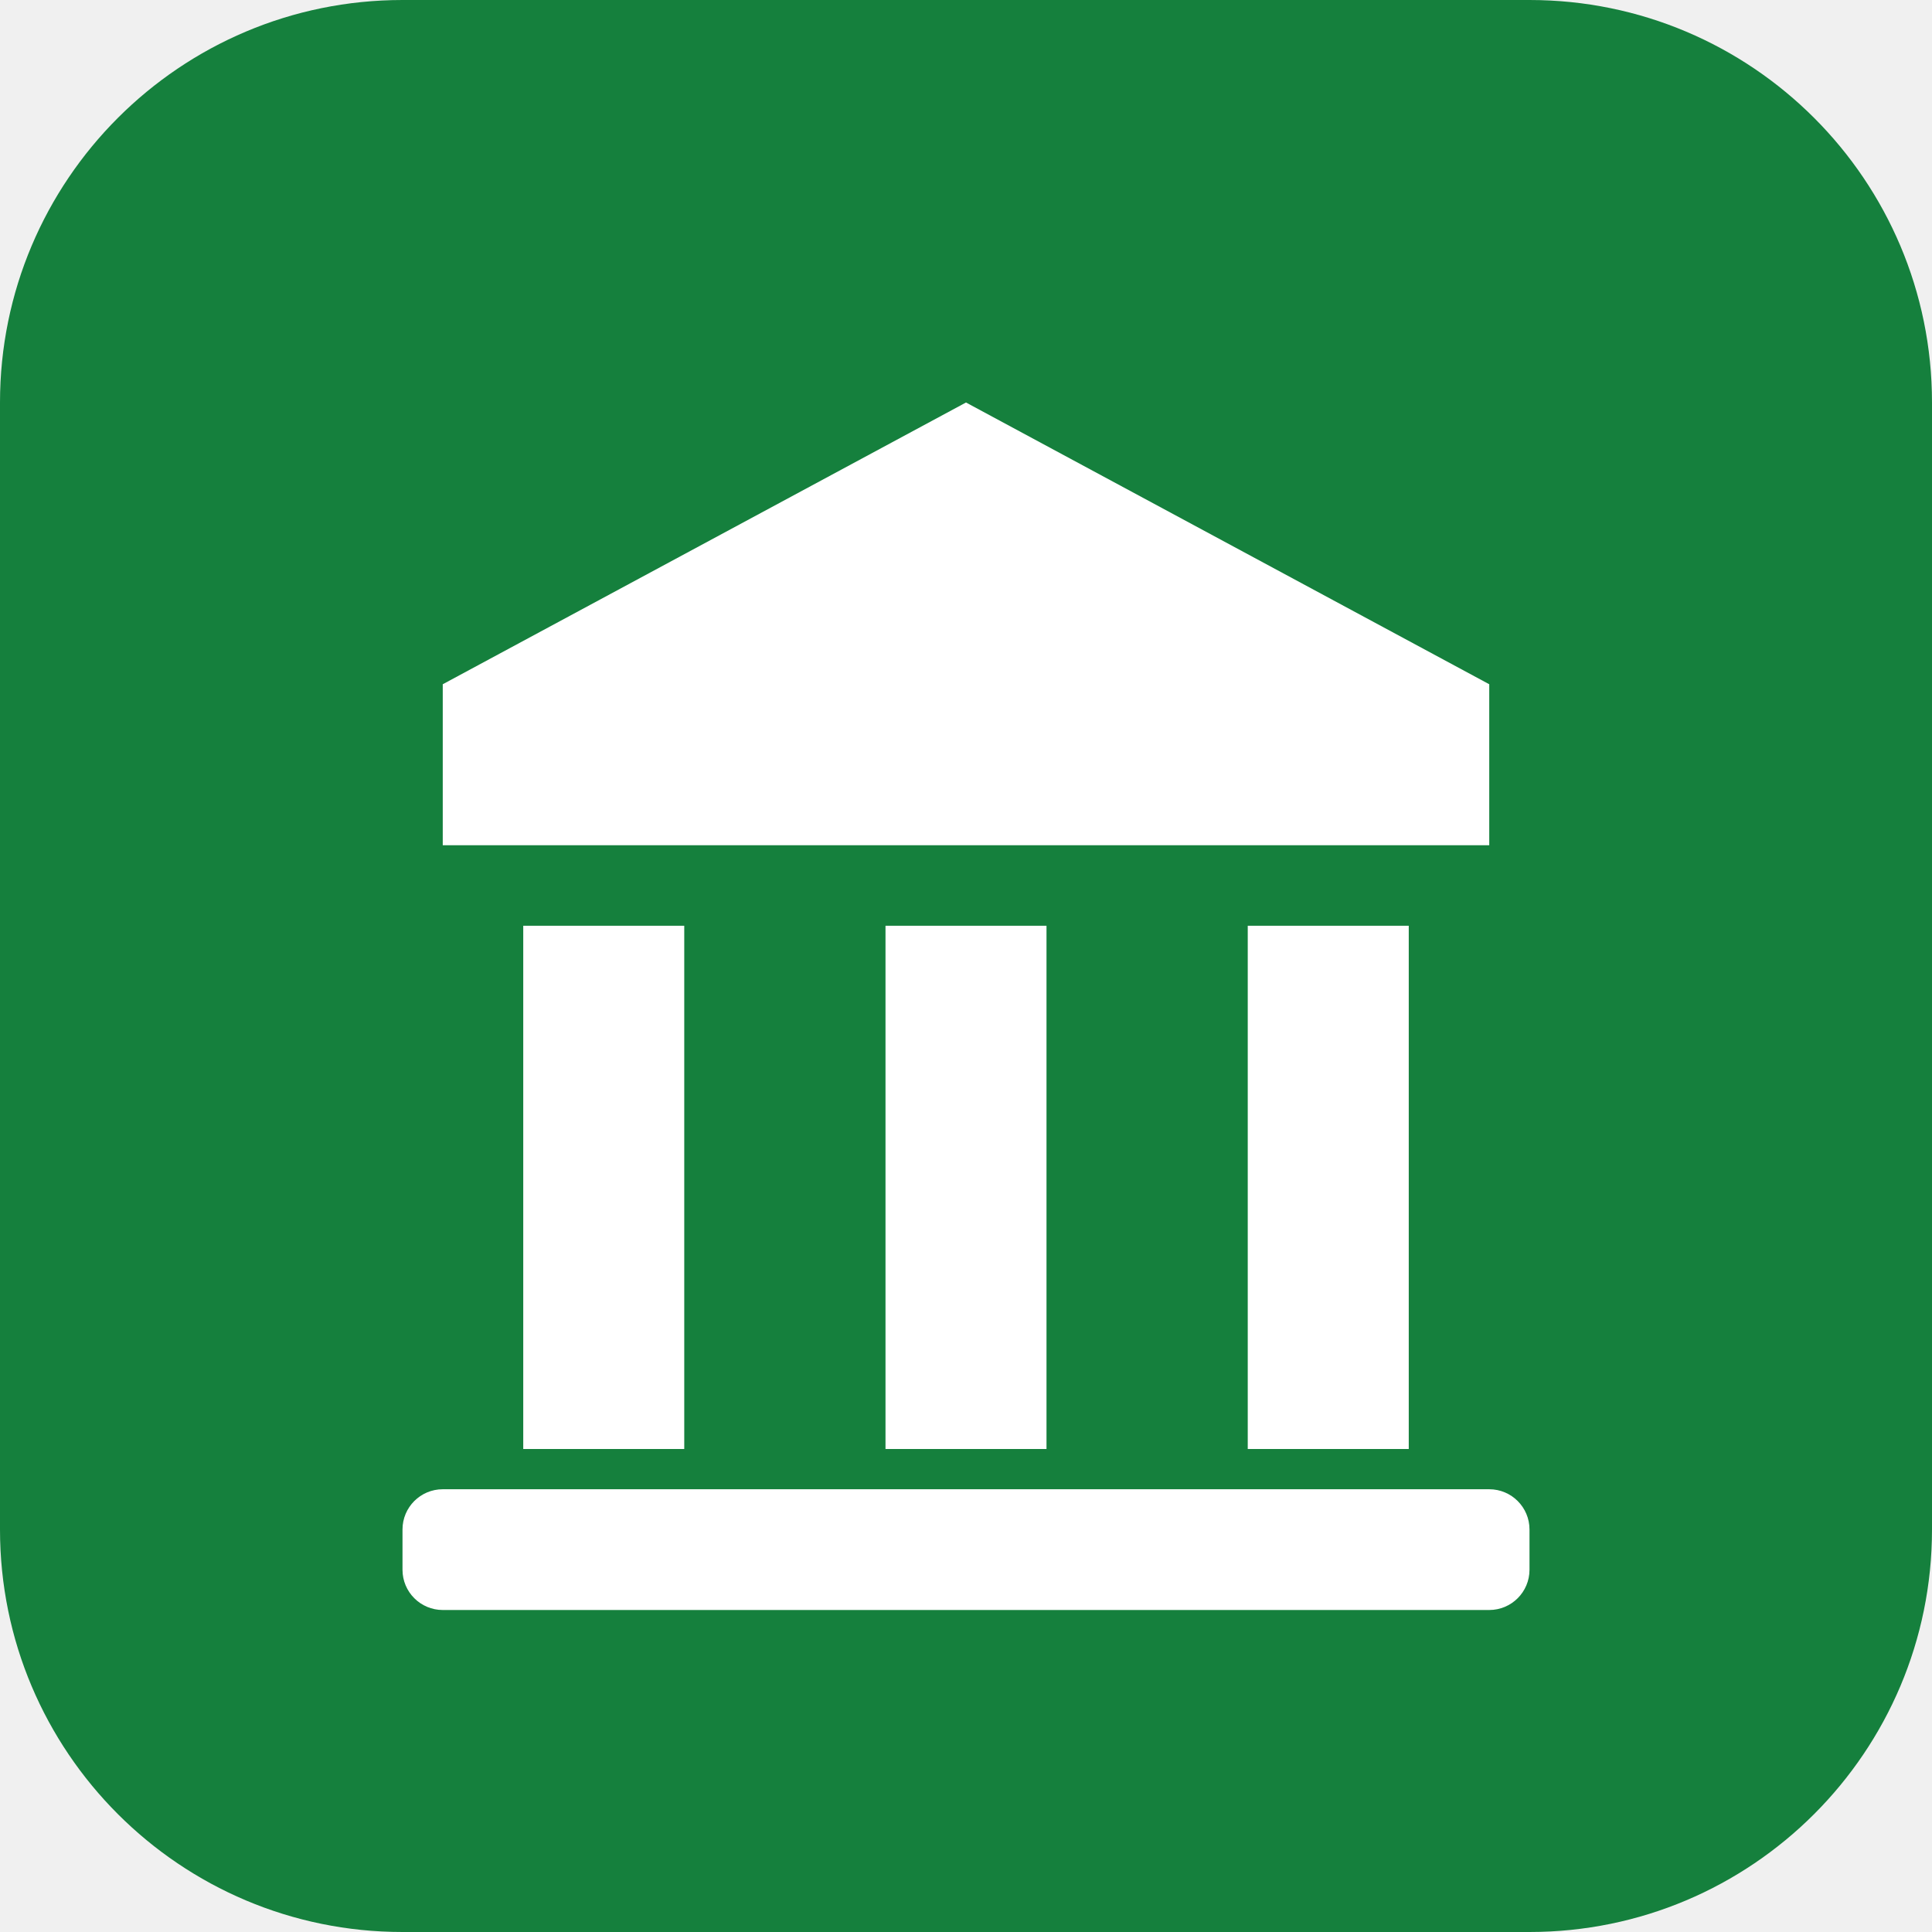
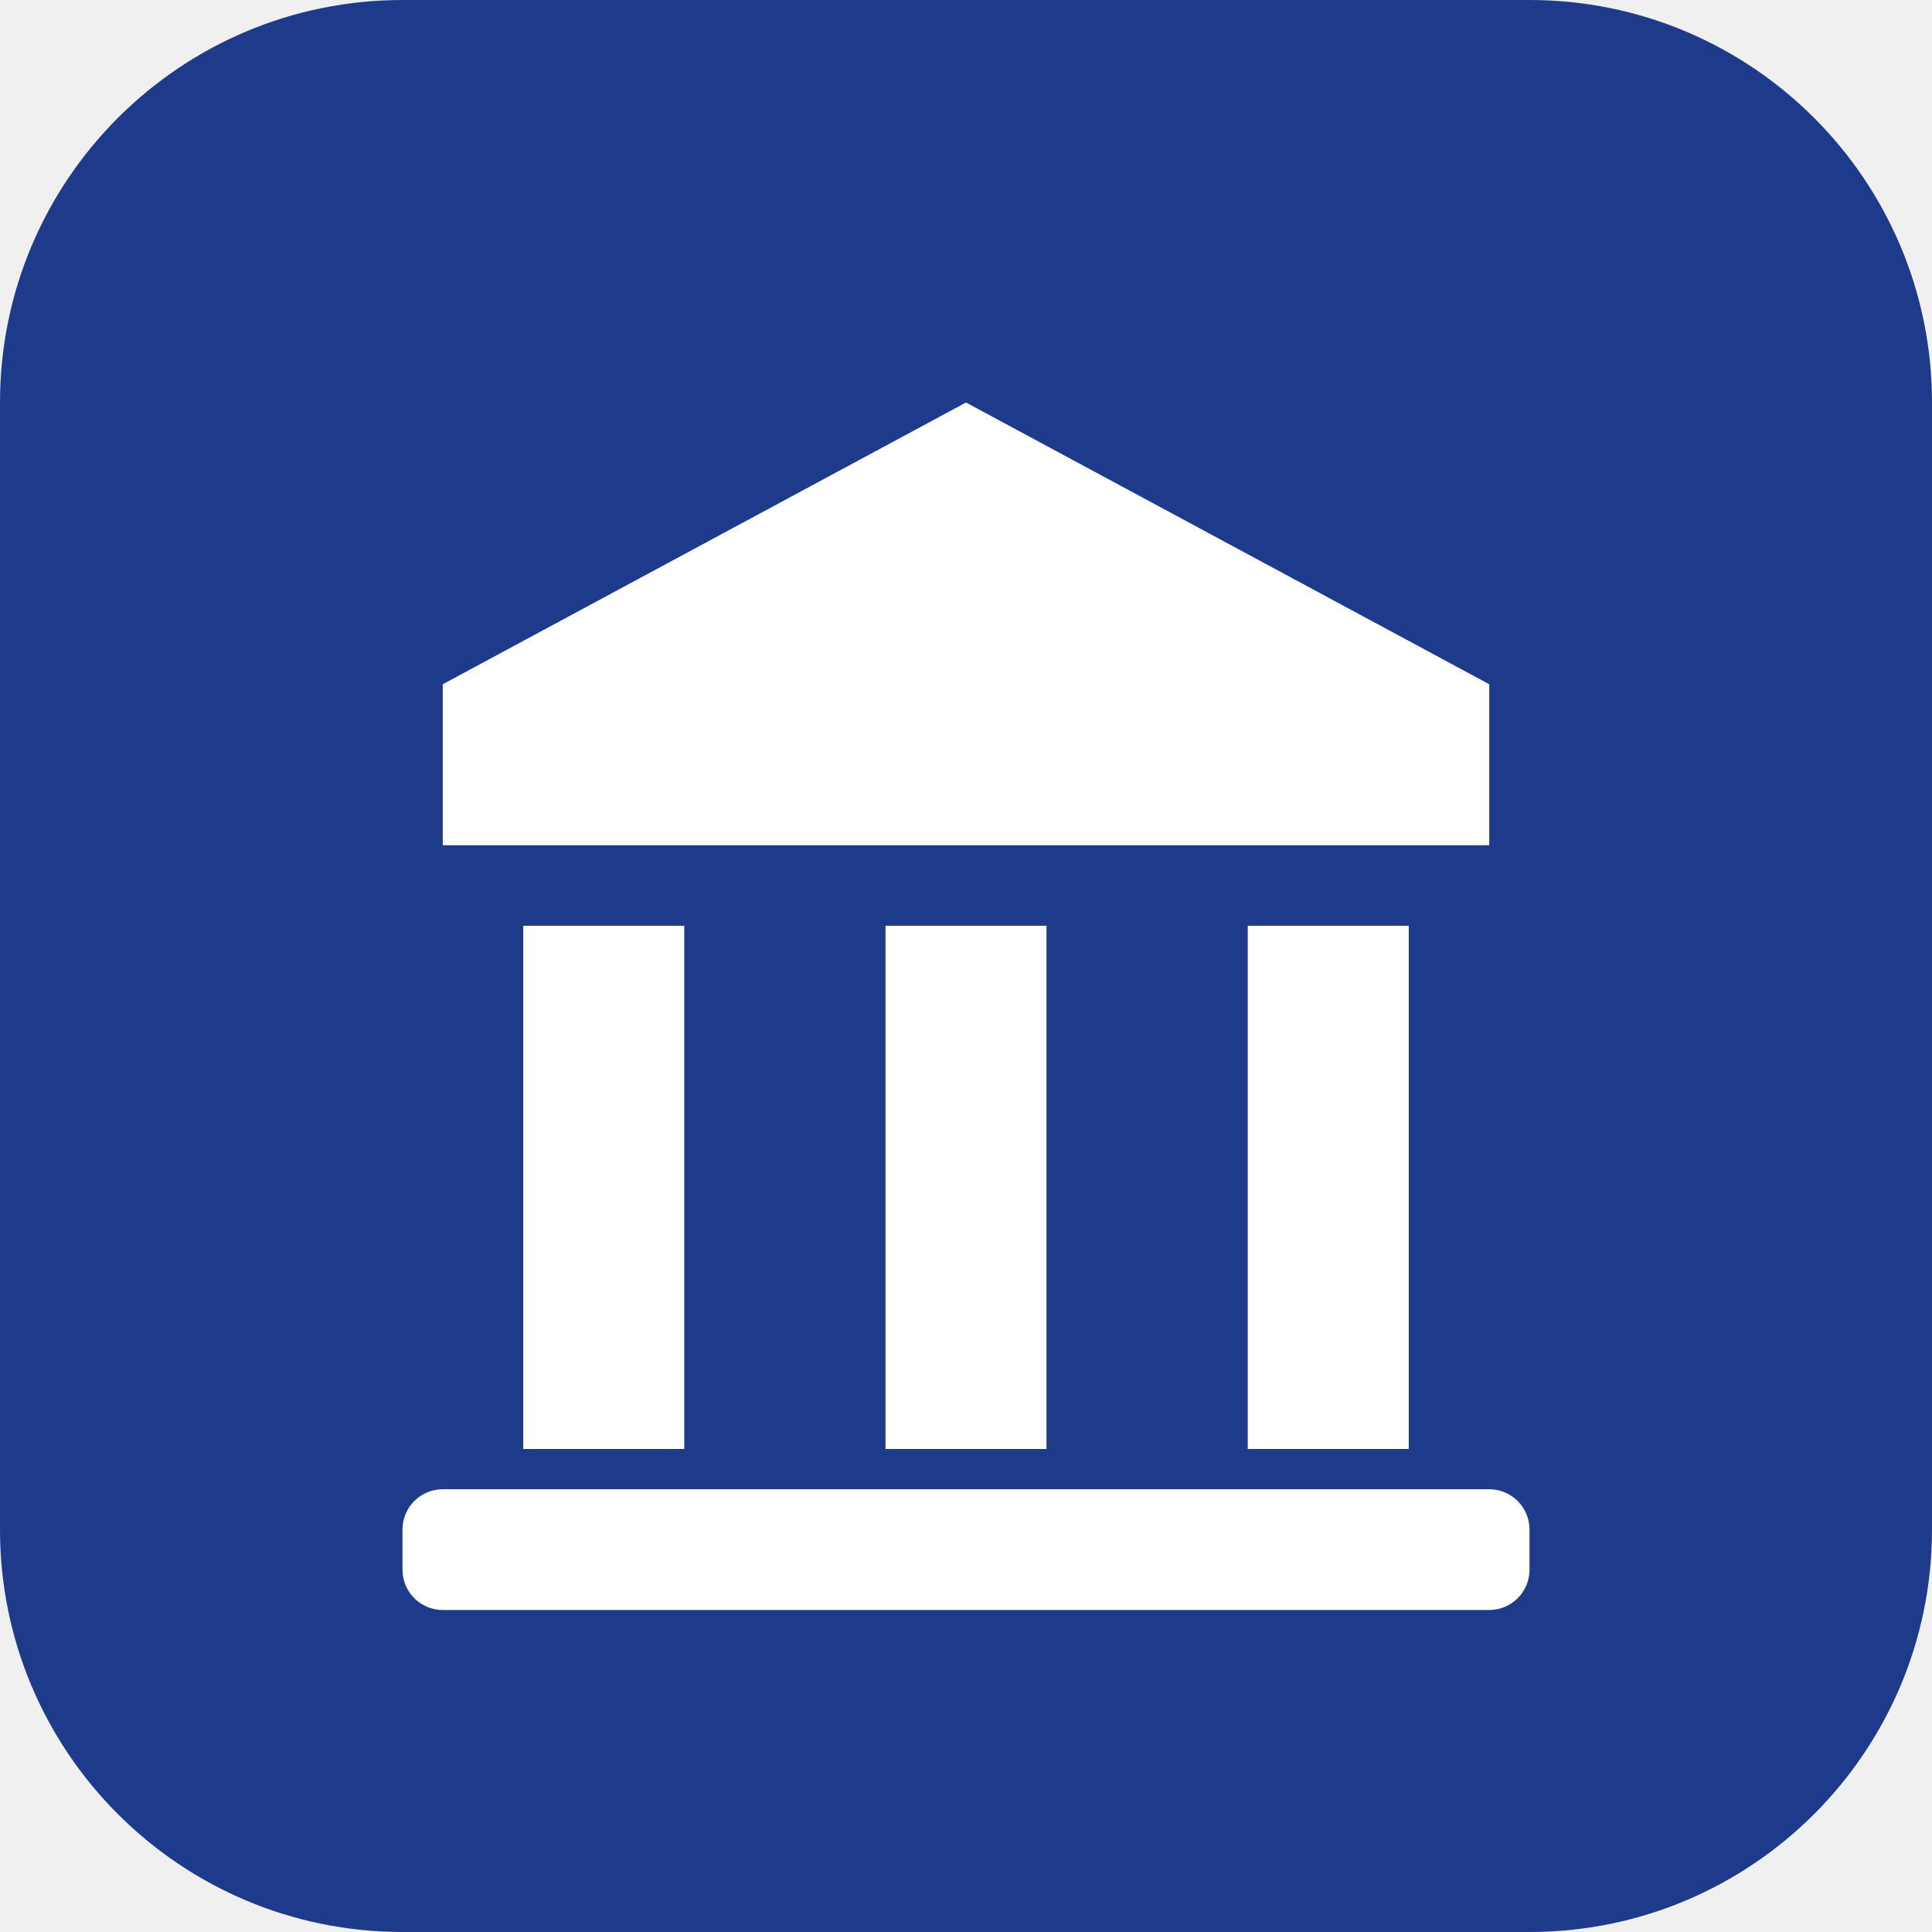
<svg xmlns="http://www.w3.org/2000/svg" width="96" height="96" viewBox="0 0 96 96" fill="none">
-   <rect width="96" height="96" rx="20" fill="#15803d" />
+   <rect width="96" height="96" rx="20" fill="#1E3A8A" />
  <path d="M48 20L74 34V42H22V34L48 20Z" fill="white" />
  <rect x="26" y="46" width="8" height="26" fill="white" />
  <rect x="44" y="46" width="8" height="26" fill="white" />
  <rect x="62" y="46" width="8" height="26" fill="white" />
  <rect x="20" y="74" width="56" height="6" rx="2" fill="white" />
</svg>
